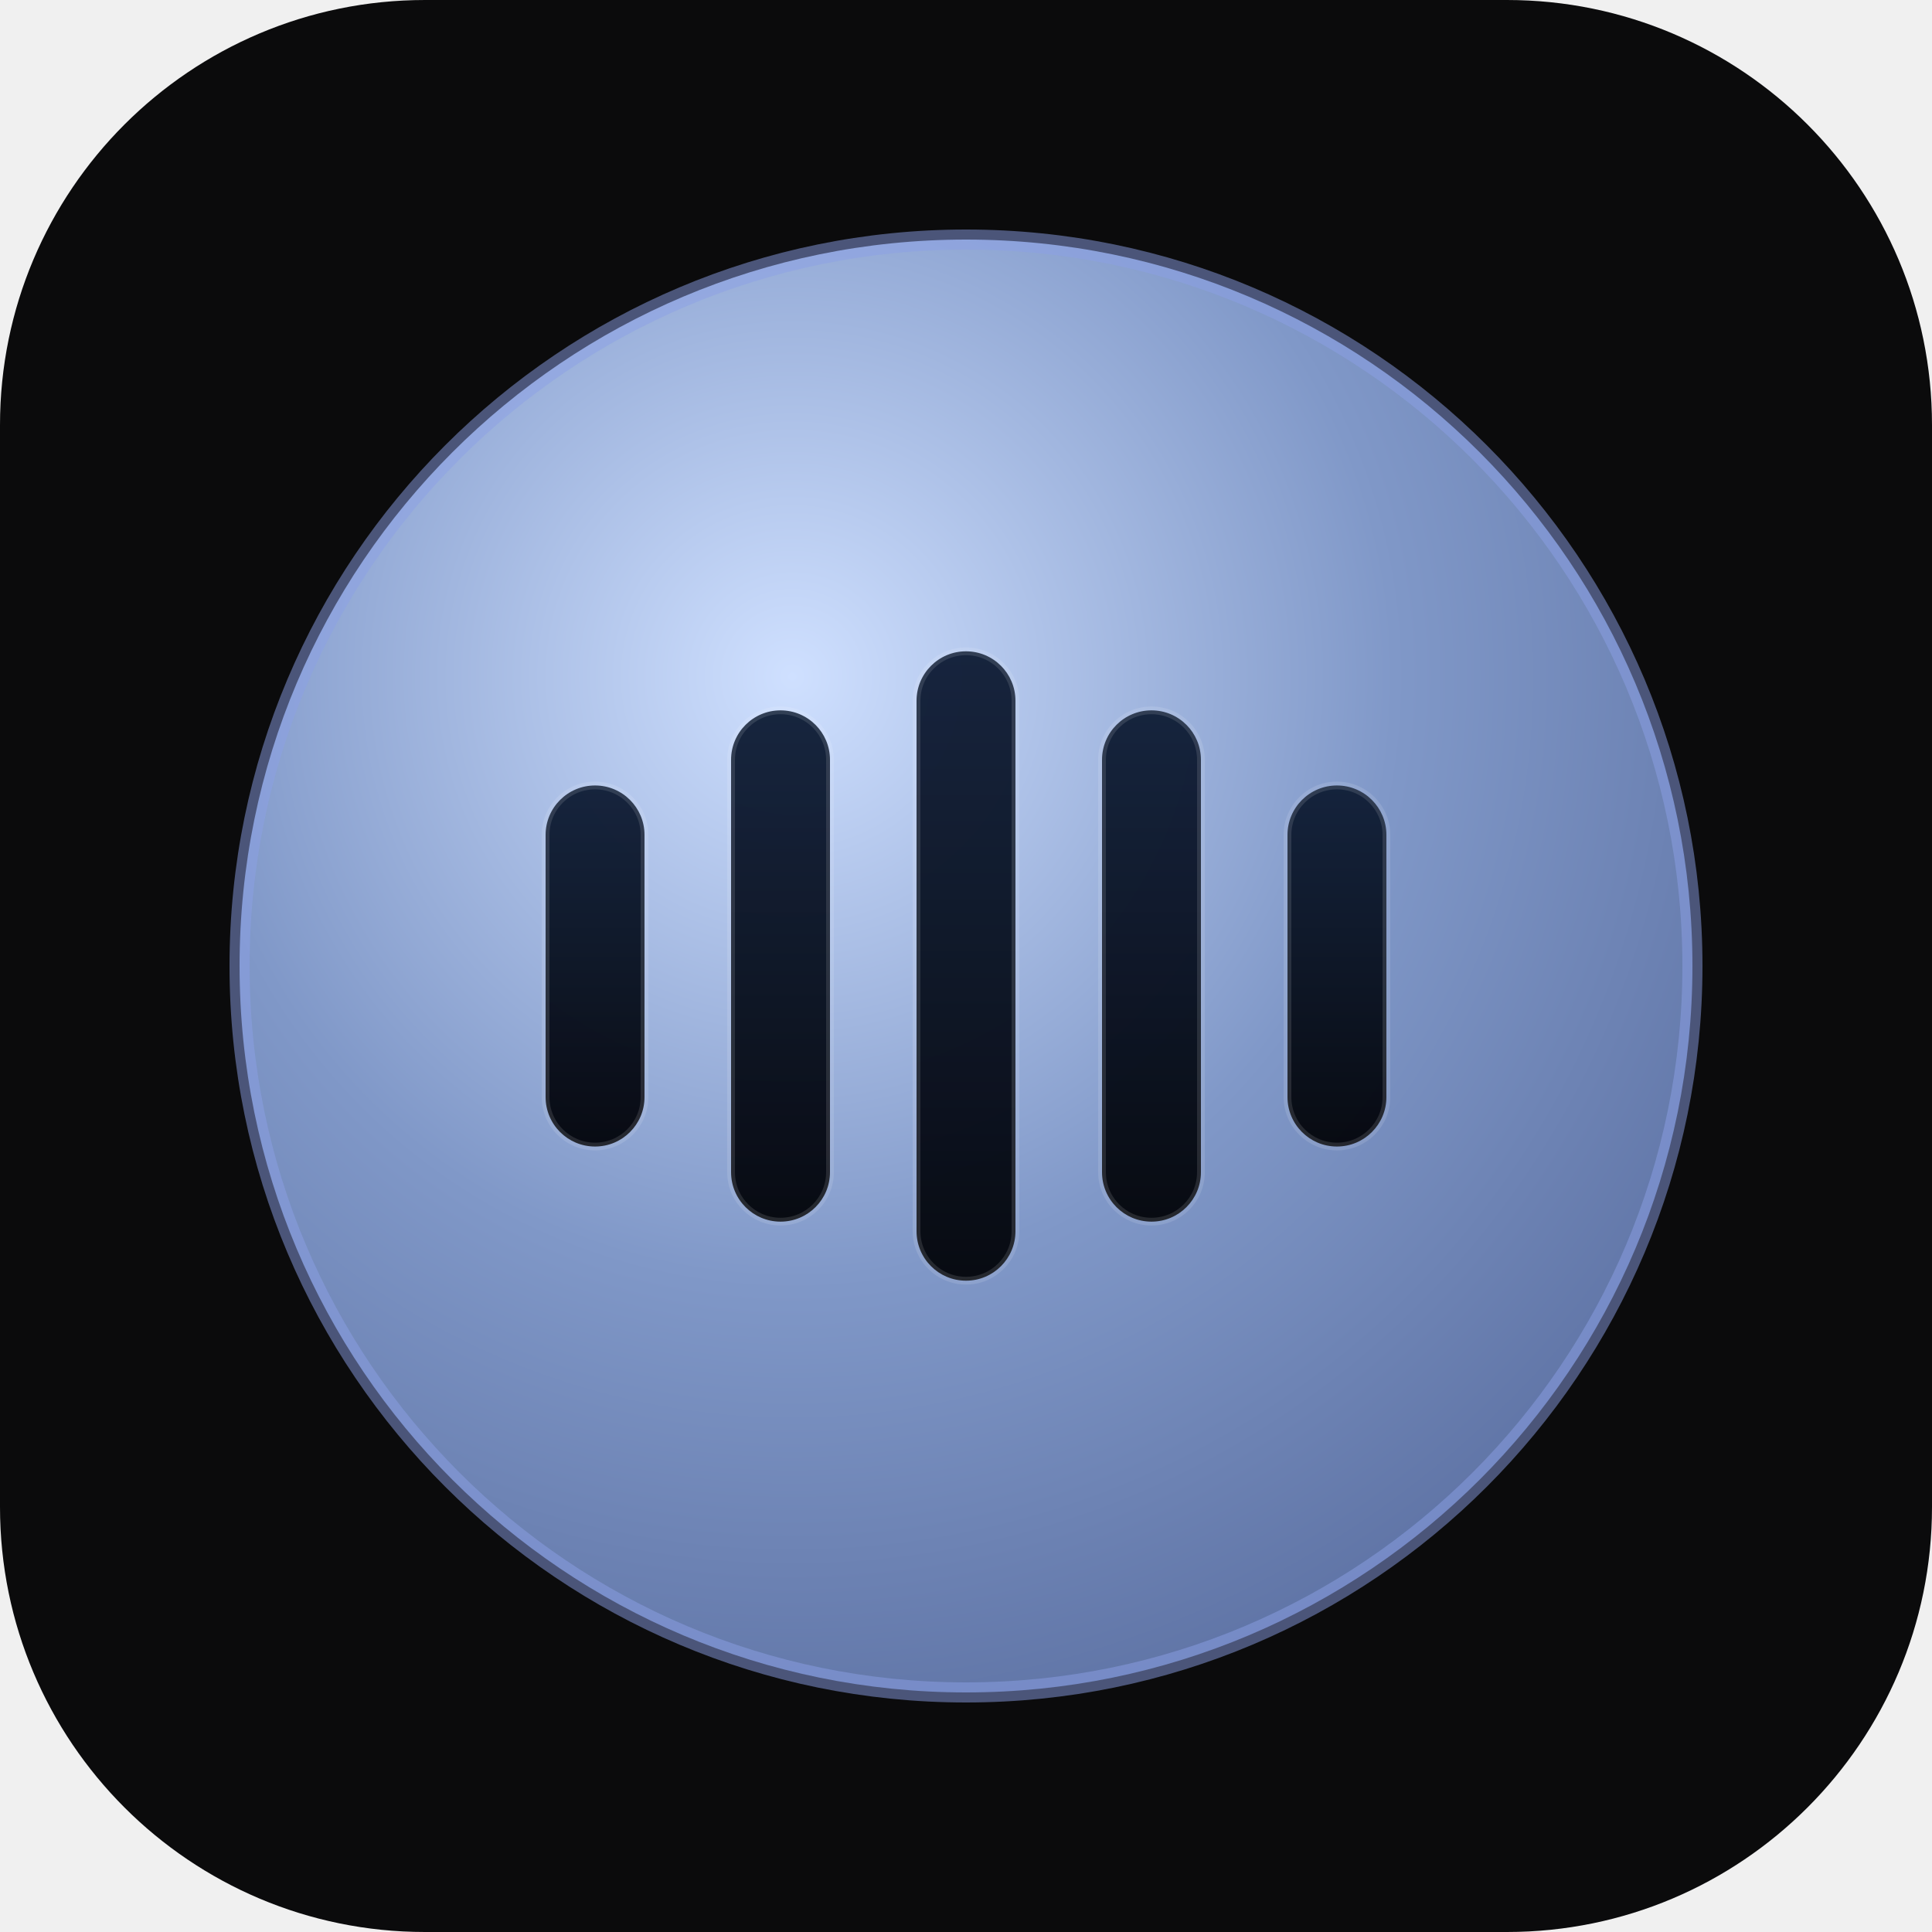
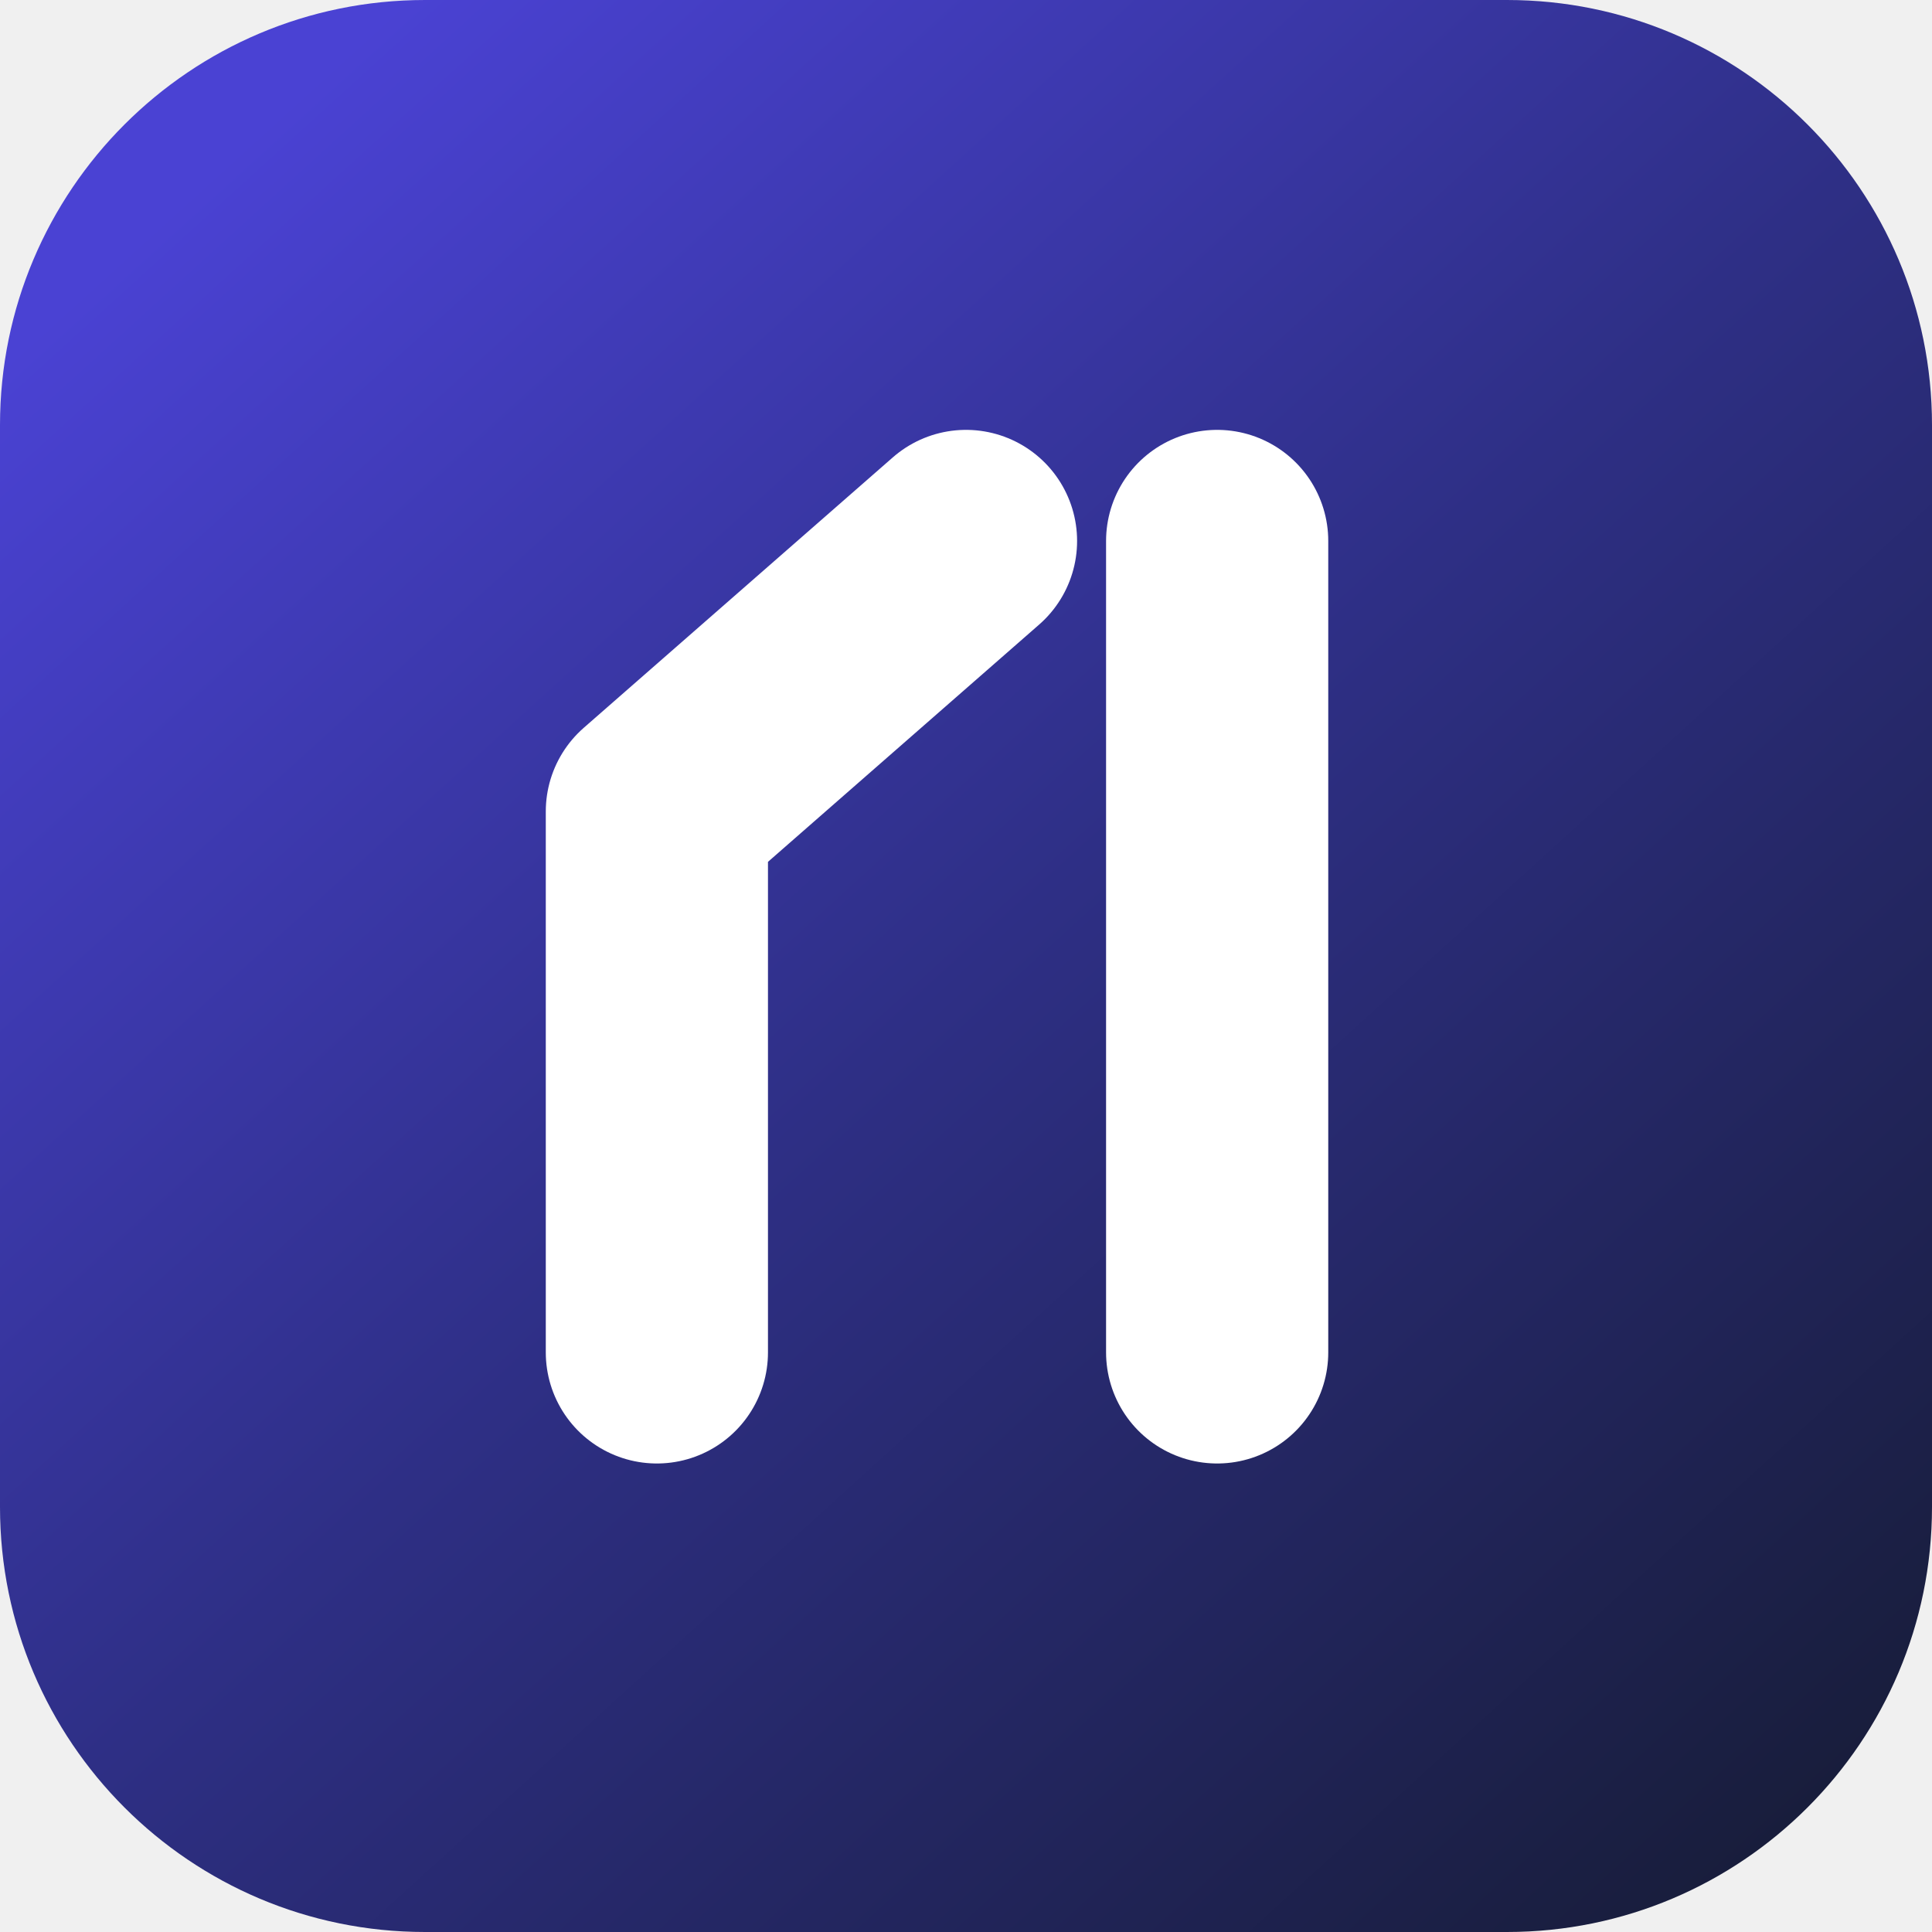
- <svg xmlns="http://www.w3.org/2000/svg" viewBox="0 0 100 100">
+ <svg xmlns="http://www.w3.org/2000/svg" viewBox="0 0 100 100" fill="none">
  <defs>
-     <radialGradient id="disc" cx="38%" cy="30%" r="80%">
-       <stop offset="0%" stop-color="#cfe0ff" />
-       <stop offset="52%" stop-color="#8098c8" />
-       <stop offset="100%" stop-color="#5a6ea0" />
-     </radialGradient>
-     <linearGradient id="well" x1="0" y1="0" x2="0" y2="1">
-       <stop offset="0%" stop-color="#111f38" stop-opacity="0.97" />
-       <stop offset="100%" stop-color="#04060c" stop-opacity="0.97" />
+     <linearGradient id="nudge" x1="12" y1="8" x2="92" y2="96" gradientUnits="userSpaceOnUse">
+       <stop offset="0%" stop-color="#4A42D3" />
+       <stop offset="48%" stop-color="#2E2F85" />
+       <stop offset="100%" stop-color="#181D3B" />
    </linearGradient>
  </defs>
-   <rect width="100" height="100" rx="22" fill="#0b0b0c" />
-   <g transform="translate(50 50) scale(0.8) translate(-50 -50)">
-     <circle cx="50" cy="50" r="47" fill="url(#disc)" />
-     <circle cx="50" cy="50" r="47" fill="none" stroke="#8ca0e6" stroke-opacity="0.5" stroke-width="1.3" />
-     <g fill="url(#well)" stroke="#ffffff" stroke-opacity="0.12" stroke-width="0.5">
-       <rect x="22.8" y="38.32" width="6.4" height="23.36" rx="3.2" />
-       <rect x="34.8" y="33.46" width="6.4" height="33.08" rx="3.2" />
-       <rect x="46.8" y="29.64" width="6.4" height="40.72" rx="3.2" />
-       <rect x="58.8" y="33.46" width="6.4" height="33.08" rx="3.2" />
-       <rect x="70.8" y="38.32" width="6.4" height="23.36" rx="3.2" />
-     </g>
-   </g>
+   <rect width="100" height="100" rx="22" fill="url(#nudge)" />
+   <path d="M34 70V42L50 28" stroke="#fff" stroke-width="11.5" stroke-linecap="round" stroke-linejoin="round" />
+   <path d="M63 28V70" stroke="#fff" stroke-width="11.5" stroke-linecap="round" />
</svg>
